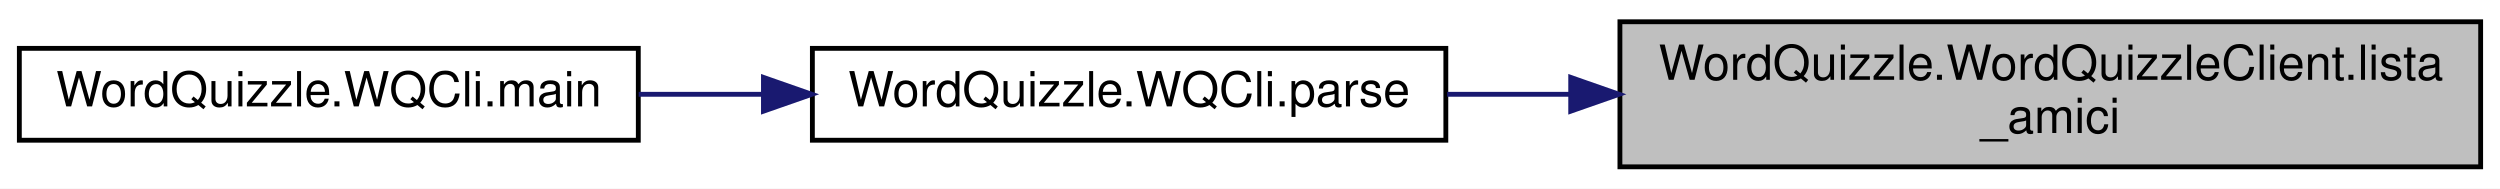
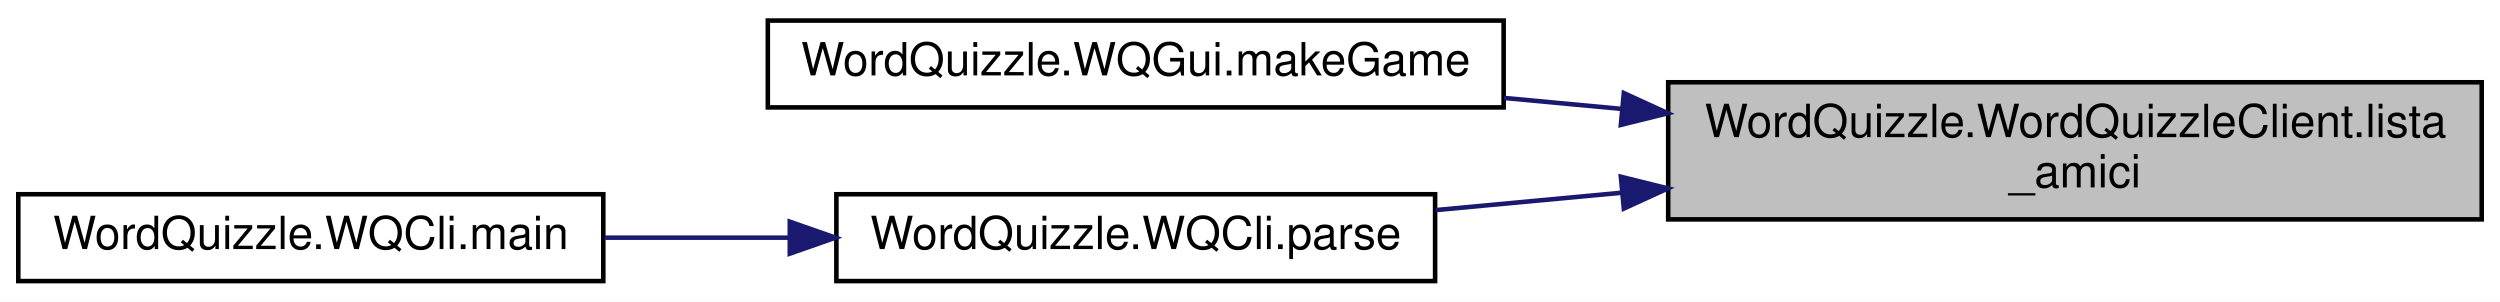
- <svg xmlns="http://www.w3.org/2000/svg" xmlns:xlink="http://www.w3.org/1999/xlink" width="517pt" height="39pt" viewBox="0.00 0.00 517.00 39.00">
-   <g id="graph0" class="graph" transform="scale(1 1) rotate(0) translate(4 35)">
-     <polygon fill="white" stroke="none" points="-4,4 -4,-35 513,-35 513,4 -4,4" />
+ <svg xmlns="http://www.w3.org/2000/svg" xmlns:xlink="http://www.w3.org/1999/xlink" width="547pt" height="66pt" viewBox="0.00 0.00 547.00 66.00">
+   <g id="graph0" class="graph" transform="scale(1 1) rotate(0) translate(4 62)">
+     <polygon fill="white" stroke="none" points="-4,4 -4,-62 543,-62 543,4 -4,4" />
    <g id="node1" class="node">
      <g id="a_node1">
        <a xlink:title=" ">
-           <polygon fill="#bfbfbf" stroke="black" points="331,-0.5 331,-30.5 509,-30.5 509,-0.5 331,-0.5" />
-           <text text-anchor="start" x="339" y="-18.5" font-family="Helvetica,sans-Serif" font-size="10.00">WordQuizzle.WordQuizzleClient.lista</text>
-           <text text-anchor="middle" x="420" y="-7.5" font-family="Helvetica,sans-Serif" font-size="10.00">_amici</text>
+           <polygon fill="#bfbfbf" stroke="black" points="361,-14 361,-44 539,-44 539,-14 361,-14" />
+           <text text-anchor="start" x="369" y="-32" font-family="Helvetica,sans-Serif" font-size="10.00">WordQuizzle.WordQuizzleClient.lista</text>
+           <text text-anchor="middle" x="450" y="-21" font-family="Helvetica,sans-Serif" font-size="10.00">_amici</text>
        </a>
      </g>
    </g>
    <g id="node2" class="node">
      <g id="a_node2">
-         <a xlink:href="class_word_quizzle_1_1_w_q_cli.html#a318ef86f91a825da4ff4684bd3332a6b" target="_top" xlink:title=" ">
-           <polygon fill="white" stroke="black" points="164,-6 164,-25 295,-25 295,-6 164,-6" />
-           <text text-anchor="middle" x="229.5" y="-13" font-family="Helvetica,sans-Serif" font-size="10.00">WordQuizzle.WQCli.parse</text>
+         <a xlink:href="class_word_quizzle_1_1_w_q_gui.html#a5c987293ccc62020ac32b8c4f8415adf" target="_top" xlink:title=" ">
+           <polygon fill="white" stroke="black" points="164,-38.5 164,-57.5 325,-57.5 325,-38.5 164,-38.5" />
+           <text text-anchor="middle" x="244.5" y="-45.5" font-family="Helvetica,sans-Serif" font-size="10.00">WordQuizzle.WQGui.makeGame</text>
        </a>
      </g>
    </g>
    <g id="edge1" class="edge">
-       <path fill="none" stroke="midnightblue" d="M320.701,-15.5C312.084,-15.5 303.511,-15.5 295.273,-15.5" />
-       <polygon fill="midnightblue" stroke="midnightblue" points="320.821,-19 330.821,-15.5 320.821,-12 320.821,-19" />
+       <path fill="none" stroke="midnightblue" d="M350.819,-38.167C342.184,-38.973 333.515,-39.782 325.061,-40.572" />
+       <polygon fill="midnightblue" stroke="midnightblue" points="351.294,-41.638 360.926,-37.223 350.643,-34.668 351.294,-41.638" />
    </g>
    <g id="node3" class="node">
      <g id="a_node3">
-         <a xlink:href="class_word_quizzle_1_1_w_q_cli.html#a7c2d51051cc7f1b20c57c1424d3b7727" target="_top" xlink:title=" ">
-           <polygon fill="white" stroke="black" points="0,-6 0,-25 128,-25 128,-6 0,-6" />
-           <text text-anchor="middle" x="64" y="-13" font-family="Helvetica,sans-Serif" font-size="10.00">WordQuizzle.WQCli.main</text>
+         <a xlink:href="class_word_quizzle_1_1_w_q_cli.html#a318ef86f91a825da4ff4684bd3332a6b" target="_top" xlink:title=" ">
+           <polygon fill="white" stroke="black" points="179,-0.5 179,-19.5 310,-19.5 310,-0.5 179,-0.5" />
+           <text text-anchor="middle" x="244.5" y="-7.5" font-family="Helvetica,sans-Serif" font-size="10.00">WordQuizzle.WQCli.parse</text>
        </a>
      </g>
    </g>
    <g id="edge2" class="edge">
-       <path fill="none" stroke="midnightblue" d="M153.844,-15.5C145.234,-15.5 136.518,-15.5 128.082,-15.5" />
-       <polygon fill="midnightblue" stroke="midnightblue" points="153.881,-19 163.88,-15.5 153.88,-12 153.881,-19" />
+       <path fill="none" stroke="midnightblue" d="M350.873,-19.838C337.025,-18.545 323.088,-17.244 310.089,-16.03" />
+       <polygon fill="midnightblue" stroke="midnightblue" points="350.643,-23.332 360.926,-20.777 351.294,-16.362 350.643,-23.332" />
+     </g>
+     <g id="node4" class="node">
+       <g id="a_node4">
+         <a xlink:href="class_word_quizzle_1_1_w_q_cli.html#a7c2d51051cc7f1b20c57c1424d3b7727" target="_top" xlink:title=" ">
+           <polygon fill="white" stroke="black" points="0,-0.5 0,-19.5 128,-19.5 128,-0.5 0,-0.5" />
+           <text text-anchor="middle" x="64" y="-7.5" font-family="Helvetica,sans-Serif" font-size="10.00">WordQuizzle.WQCli.main</text>
+         </a>
+       </g>
+     </g>
+     <g id="edge3" class="edge">
+       <path fill="none" stroke="midnightblue" d="M168.644,-10C155.216,-10 141.342,-10 128.28,-10" />
+       <polygon fill="midnightblue" stroke="midnightblue" points="168.805,-13.5 178.805,-10 168.805,-6.5 168.805,-13.5" />
    </g>
  </g>
</svg>
